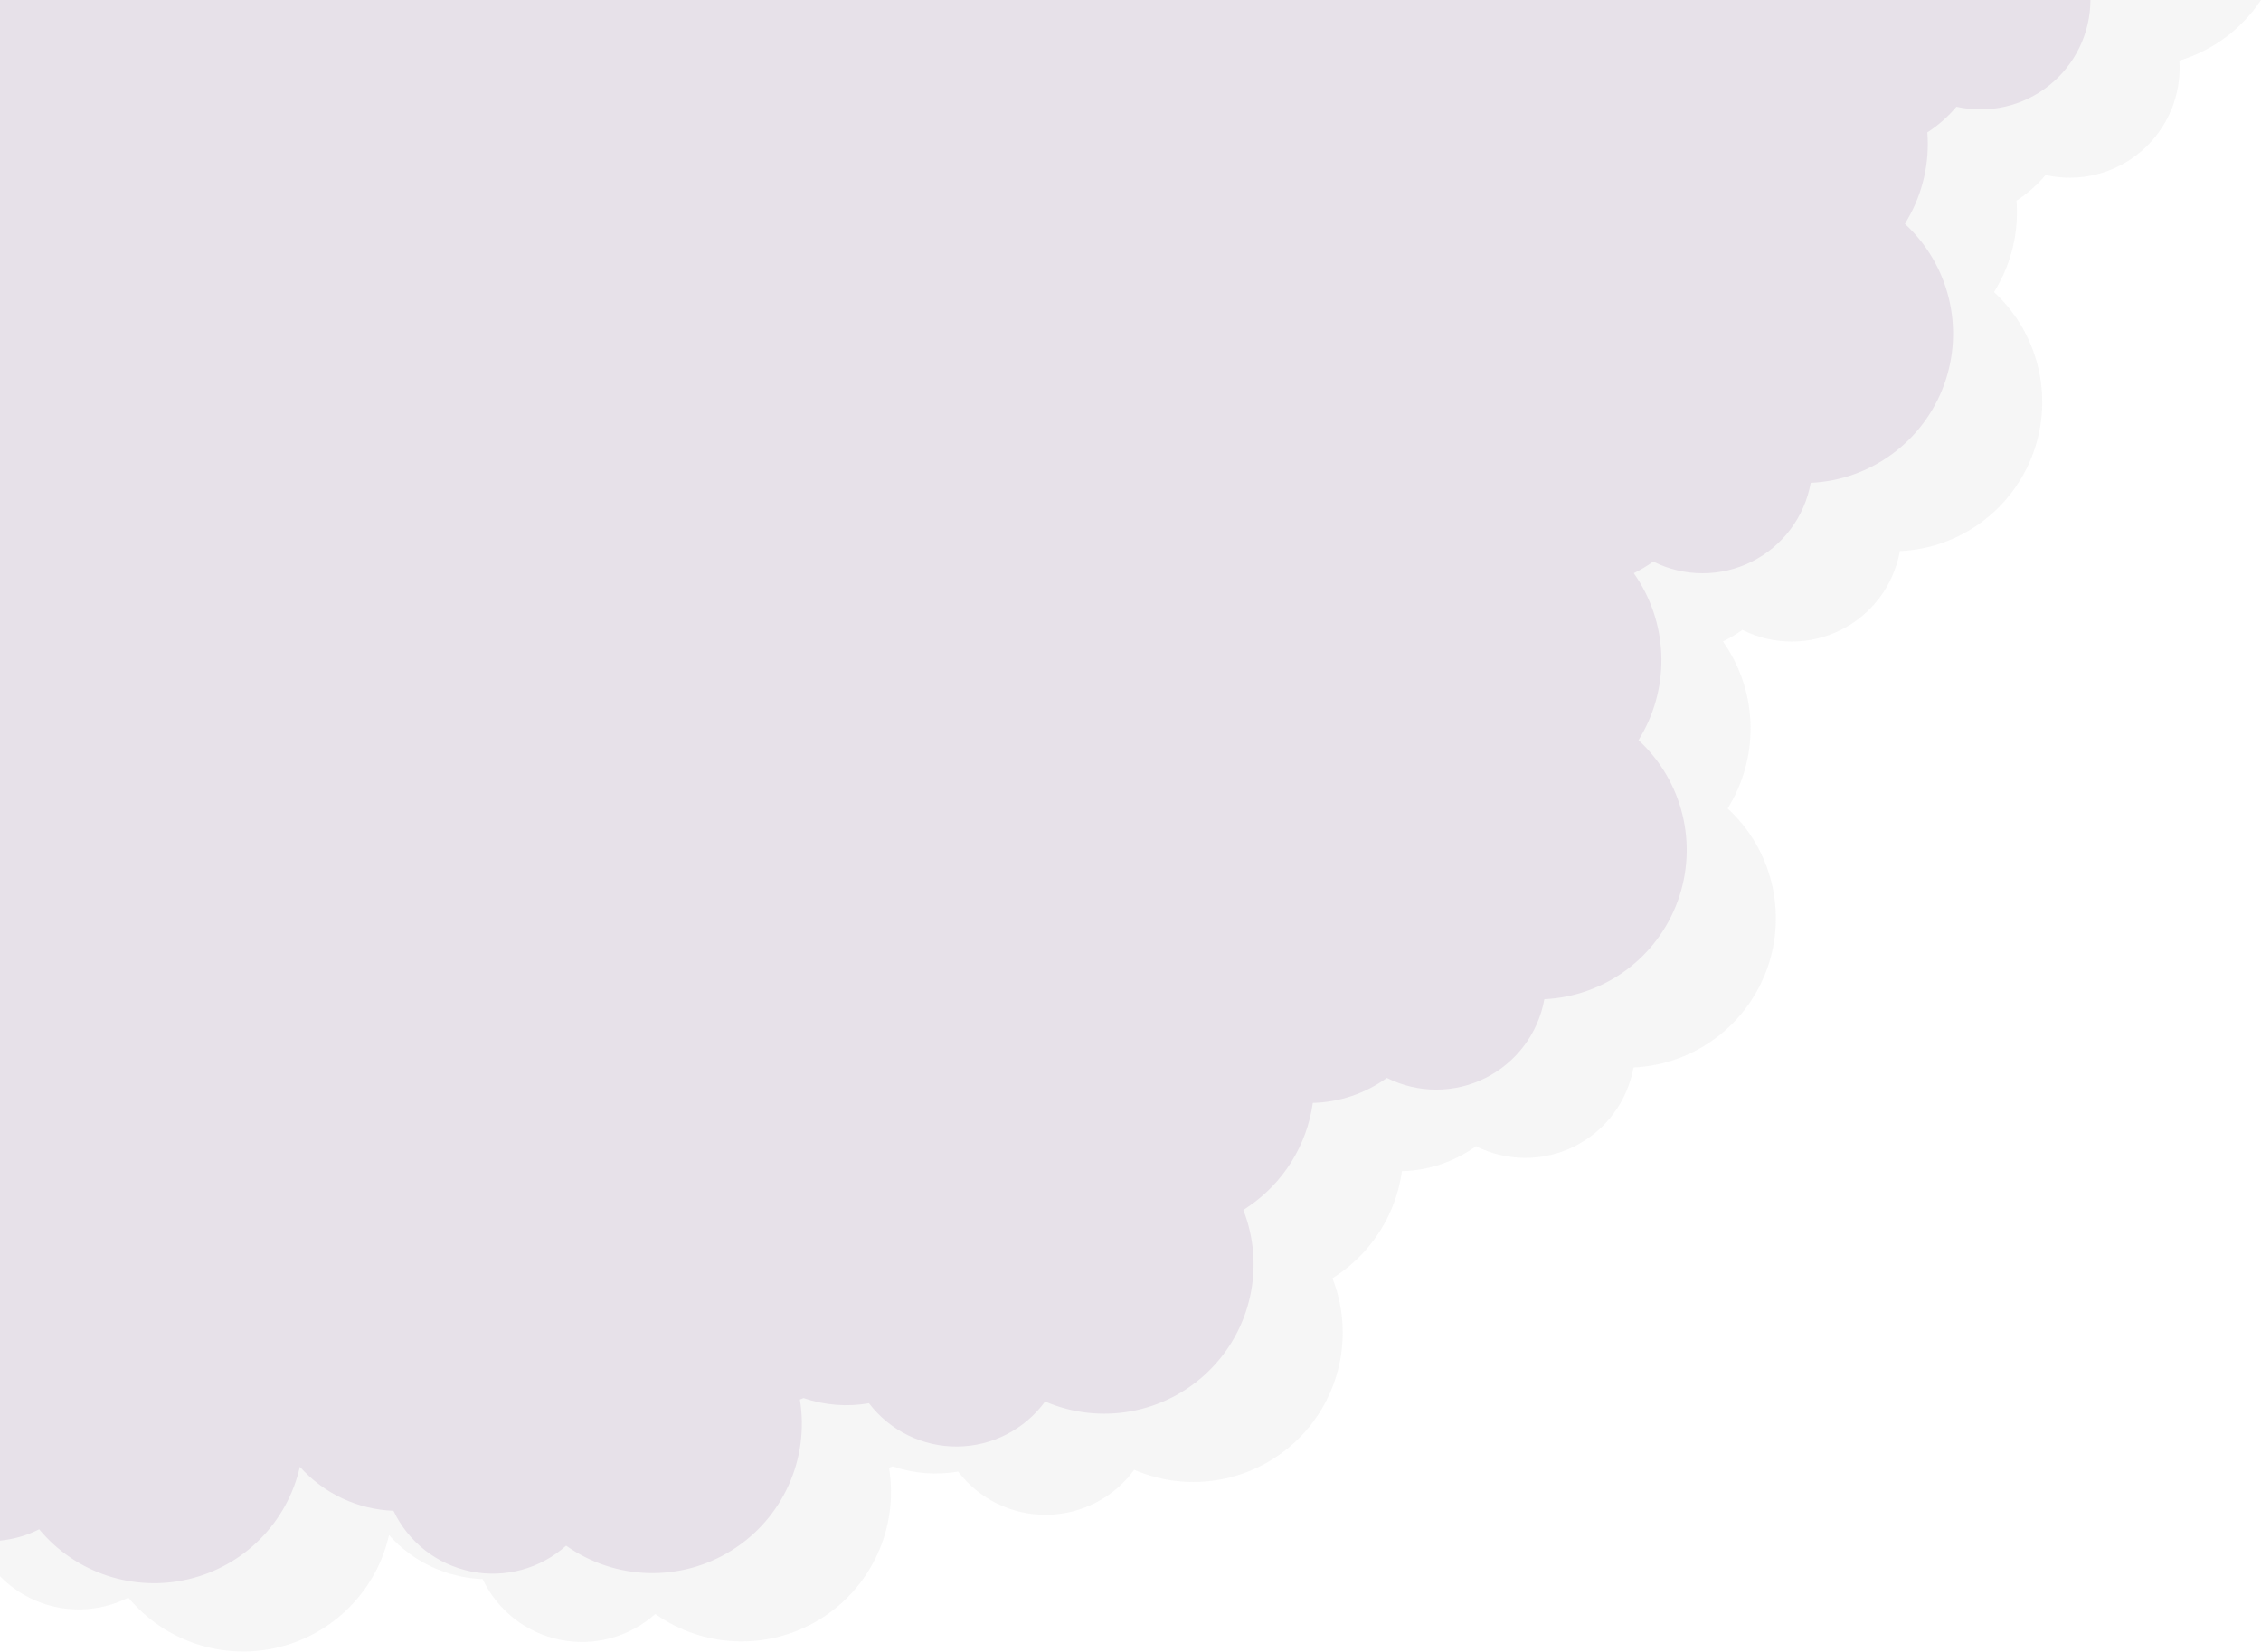
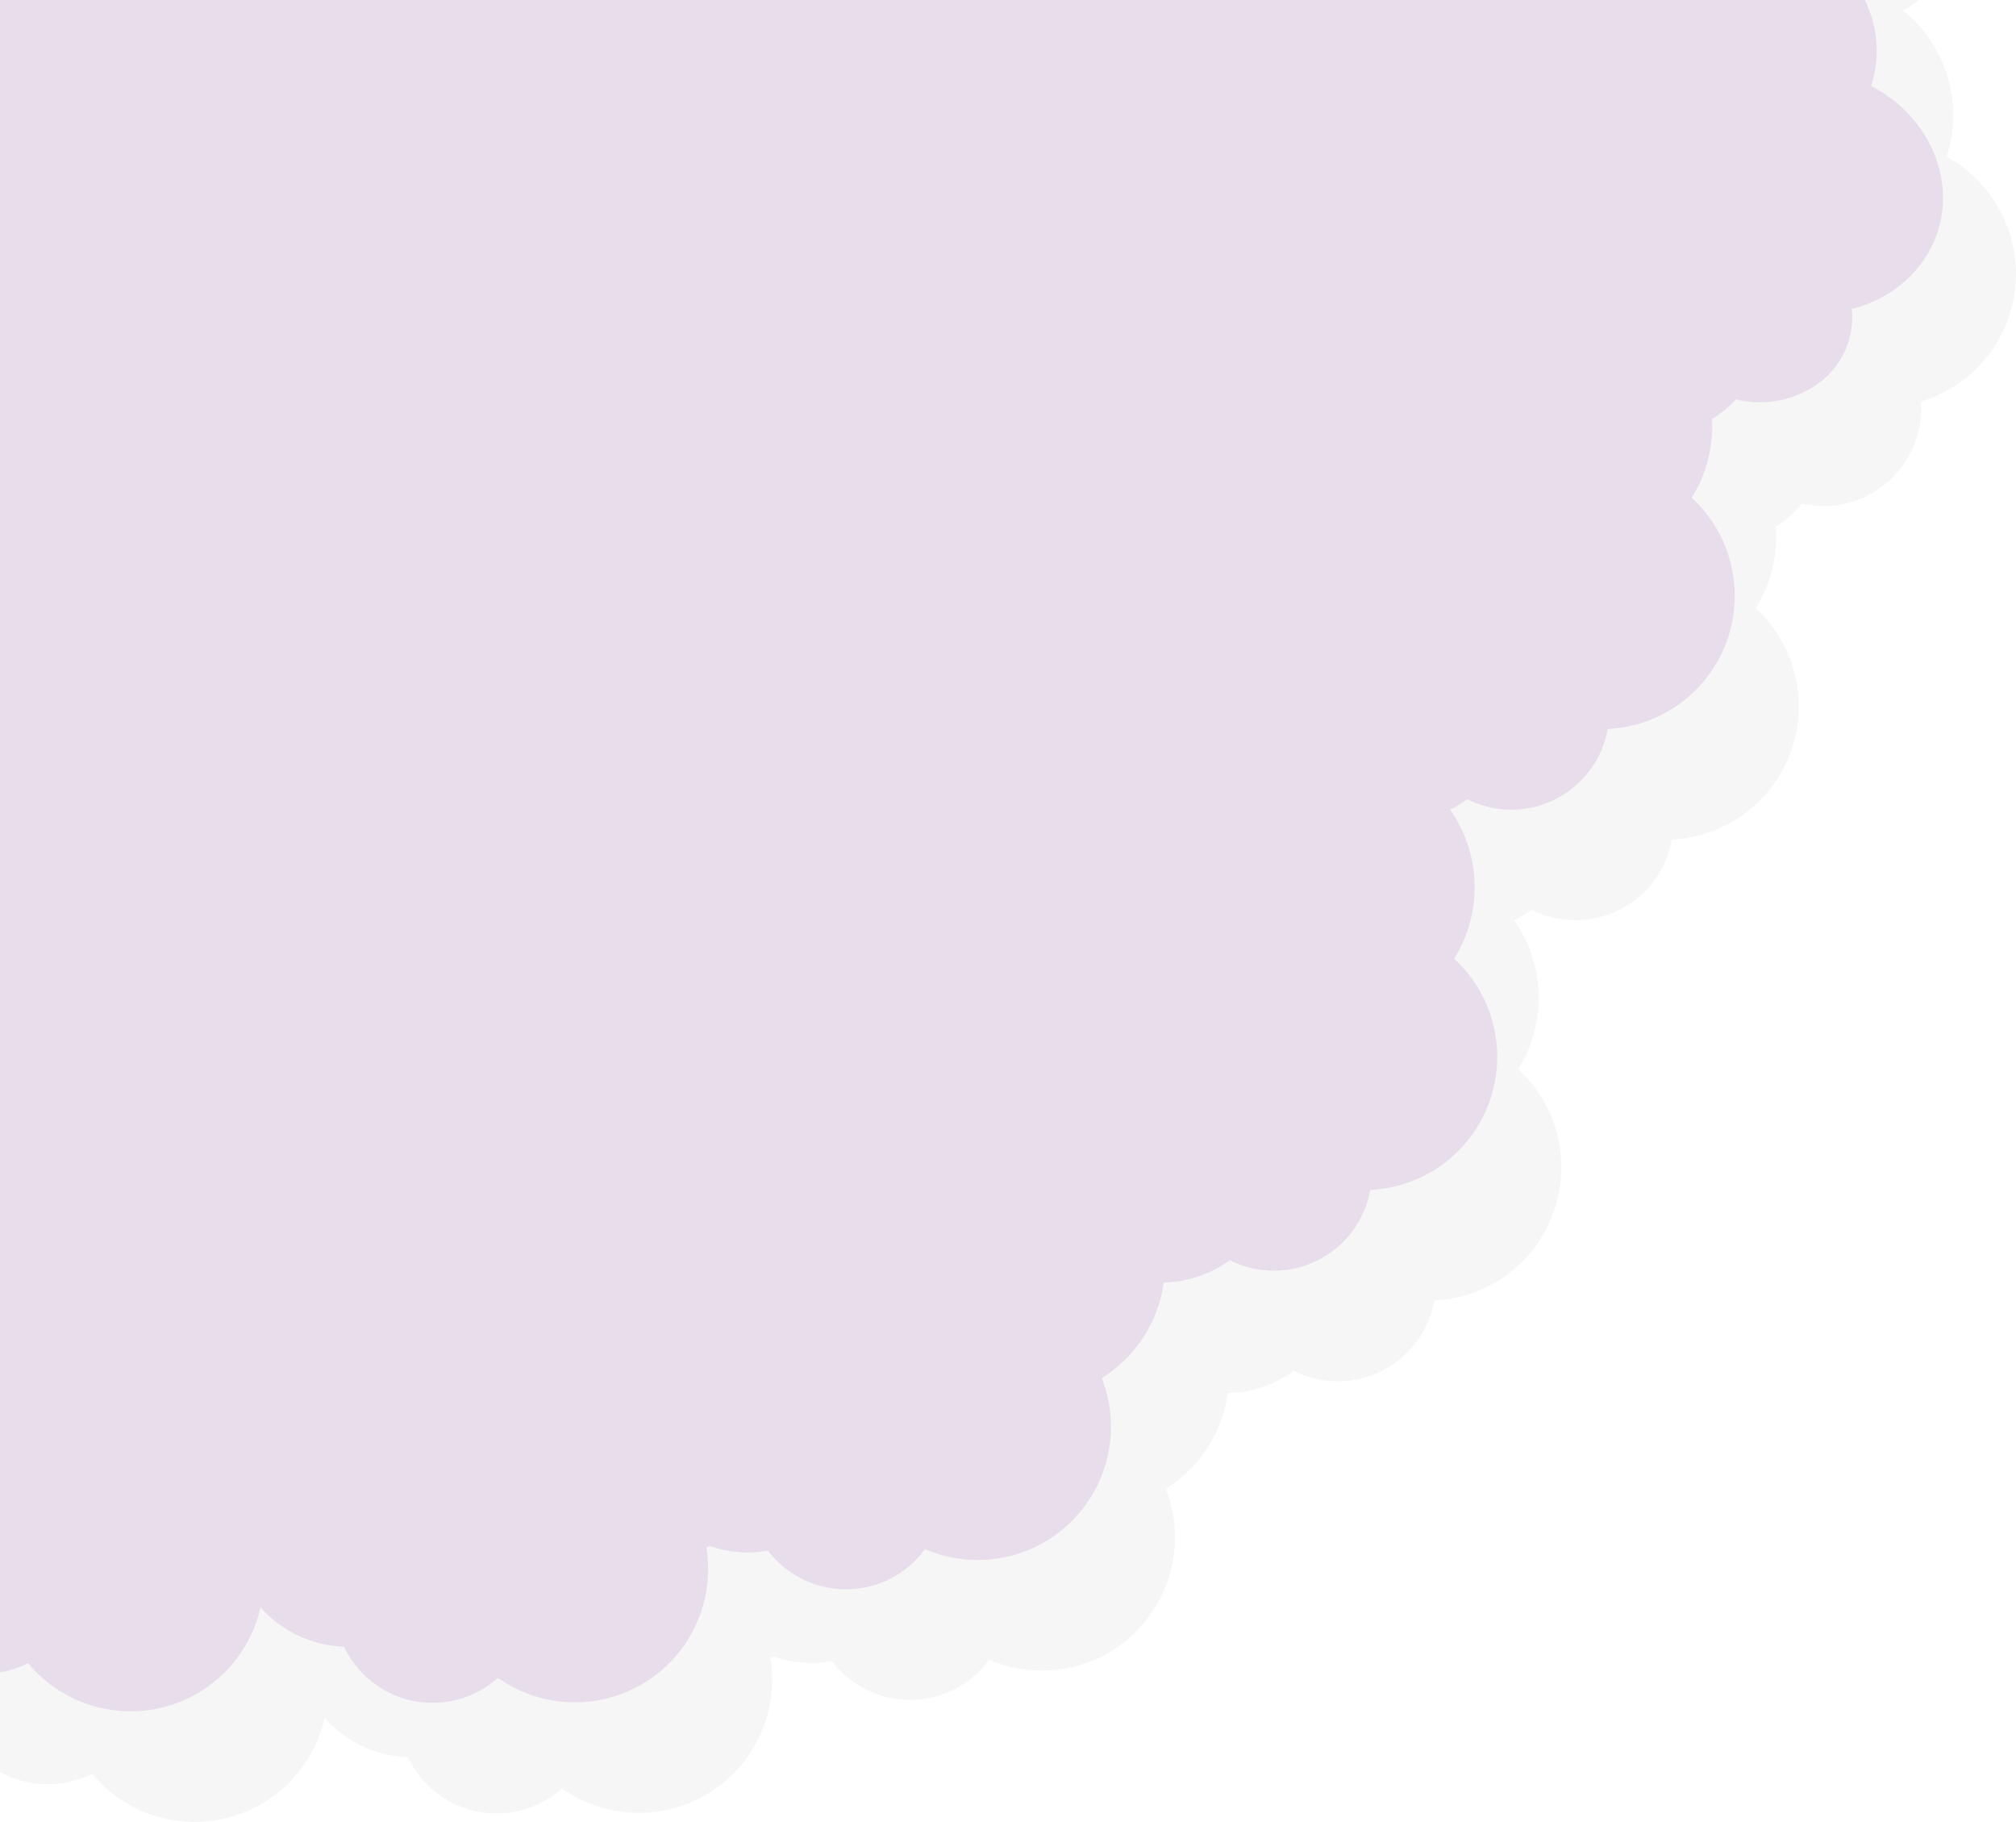
- <svg xmlns="http://www.w3.org/2000/svg" width="979.362" height="715.5" viewBox="0 0 979.362 715.5">
-   <g id="clouds" transform="translate(-0.5 -0.5)">
-     <path id="Intersection_5" data-name="Intersection 5" d="M998.712,1716.567a47.59,47.59,0,0,1-16.968,4.91v-667.46h905.492a47.585,47.585,0,0,1-58,46.256l-.051-.014a57.291,57.291,0,0,1-12.6,11.113,65.022,65.022,0,0,1-8.59,37.686l-1.125,1.952a64.685,64.685,0,0,1-40.8,112.194,47.6,47.6,0,0,1-68.181,34.131l-.049-.027a57.343,57.343,0,0,1-8.409,5.039,65.349,65.349,0,0,1,3.188,70.417l-1.127,1.95a64.683,64.683,0,0,1-40.793,112.193,47.6,47.6,0,0,1-68.183,34.133l-.047-.027a57.194,57.194,0,0,1-32.075,10.823,65.2,65.2,0,0,1-28.219,45.155l-1.868,1.259a64.708,64.708,0,0,1-85.874,82.965,47.609,47.609,0,0,1-76.253.8l-.03-.046a57.167,57.167,0,0,1-28.357-2.245l-1.577.636a64.72,64.72,0,0,1-101.256,63.307,47.607,47.607,0,0,1-74.753-15.059l-.02-.05a57.272,57.272,0,0,1-40.555-19.054,64.735,64.735,0,0,1-112.921,27.059Z" transform="translate(-981.244 -1053.517)" fill="#e8deeb" />
-     <path id="Intersection_4" data-name="Intersection 4" d="M998.711,1716.566a47.613,47.613,0,0,1-55.589-9.259V1024.43h979.362a64.691,64.691,0,0,1-35.354,26.24,47.585,47.585,0,0,1-57.9,49.6l-.052-.014a57.261,57.261,0,0,1-12.6,11.113,65.045,65.045,0,0,1-8.59,37.688l-1.127,1.95a64.683,64.683,0,0,1-40.8,112.192,47.6,47.6,0,0,1-68.18,34.132l-.048-.027a57.609,57.609,0,0,1-8.41,5.041,65.345,65.345,0,0,1,3.188,70.415l-1.127,1.951a64.683,64.683,0,0,1-40.794,112.194,47.6,47.6,0,0,1-68.182,34.132l-.048-.029a57.2,57.2,0,0,1-32.076,10.825,65.191,65.191,0,0,1-28.219,45.155l-1.868,1.26a64.709,64.709,0,0,1-85.875,82.965,47.606,47.606,0,0,1-76.25.8l-.031-.045a57.194,57.194,0,0,1-28.358-2.246l-1.576.637a64.719,64.719,0,0,1-101.255,63.306,47.608,47.608,0,0,1-74.754-15.059l-.02-.05a57.273,57.273,0,0,1-40.554-19.055,64.736,64.736,0,0,1-112.922,27.059Z" transform="translate(-942.622 -1023.929)" fill="#e6e6e6" opacity="0.36" />
+ <svg xmlns="http://www.w3.org/2000/svg" width="283.255" height="255.93" viewBox="0 0 283.255 255.93">
+   <g id="Clouds" transform="translate(-81.508 -59.618)">
+     <path id="Intersection_9" data-name="Intersection 9" d="M-6073.546-2416.894a13.765,13.765,0,0,1-12.337.049q-.3-.151-.6-.317v-42.344l4.223-.52V-2666.06h265.344a18.723,18.723,0,0,1-2.14,1.485,18.933,18.933,0,0,1,6.263,19.922l-.181.627a18.725,18.725,0,0,1,9.643,18.382,18.724,18.724,0,0,1-13.237,15.987,13.774,13.774,0,0,1-4.775,11.377,13.764,13.764,0,0,1-11.972,2.982l-.014,0a16.627,16.627,0,0,1-3.645,3.216,18.83,18.83,0,0,1-2.484,10.908l-.327.565a18.726,18.726,0,0,1,4.91,20.168,18.722,18.722,0,0,1-16.71,12.311,13.769,13.769,0,0,1-7.384,9.883,13.764,13.764,0,0,1-12.336,0l-.015-.006a16.666,16.666,0,0,1-2.432,1.459,18.925,18.925,0,0,1,.922,20.383l-.326.565a18.73,18.73,0,0,1,4.911,20.168,18.72,18.72,0,0,1-16.71,12.309,13.774,13.774,0,0,1-7.386,9.885,13.768,13.768,0,0,1-12.336,0l-.014-.008a16.539,16.539,0,0,1-9.278,3.132,18.876,18.876,0,0,1-8.163,13.072l-.541.365a18.728,18.728,0,0,1-4.425,20.28,18.719,18.719,0,0,1-20.414,3.736,13.764,13.764,0,0,1-10.97,5.645,13.763,13.763,0,0,1-11.086-5.412l-.009-.014a16.506,16.506,0,0,1-8.2-.65l-.457.185a18.727,18.727,0,0,1-8.544,18.917,18.716,18.716,0,0,1-20.745-.592,13.758,13.758,0,0,1-11.9,3.241,13.77,13.77,0,0,1-9.72-7.6l-.006-.014a16.557,16.557,0,0,1-11.73-5.515,18.727,18.727,0,0,1-12.779,13.774,18.7,18.7,0,0,1-5.479.821A18.718,18.718,0,0,1-6073.546-2416.894Z" transform="translate(6167.992 2725.679)" fill="#e6e6e6" opacity="0.36" />
+     <path id="Intersection_8" data-name="Intersection 8" d="M-6059.144-2410.132a18.716,18.716,0,0,1-14.4-6.762,13.771,13.771,0,0,1-3.938,1.294v-234.936h262.017a16.135,16.135,0,0,1,1.059,11.515l-.164.568c6.668,3.474,10.624,10.193,10.027,17.036s-5.621,12.478-12.748,14.284a11.5,11.5,0,0,1-4.462,10.28,14.1,14.1,0,0,1-11.812,2.43l-.014,0a14.946,14.946,0,0,1-3.367,2.748,18.841,18.841,0,0,1-2.511,10.5l-.327.564a18.733,18.733,0,0,1,4.911,20.168,18.723,18.723,0,0,1-16.71,12.311,13.768,13.768,0,0,1-7.387,9.882,13.761,13.761,0,0,1-12.335,0l-.015-.009a16.472,16.472,0,0,1-2.431,1.459,18.93,18.93,0,0,1,.921,20.384l-.326.565a18.73,18.73,0,0,1,4.911,20.168,18.723,18.723,0,0,1-16.71,12.309,13.765,13.765,0,0,1-7.386,9.883,13.764,13.764,0,0,1-12.336,0l-.014-.009a16.53,16.53,0,0,1-9.278,3.135,18.876,18.876,0,0,1-8.163,13.071l-.54.363a18.733,18.733,0,0,1-4.427,20.282,18.719,18.719,0,0,1-20.414,3.736,13.766,13.766,0,0,1-10.97,5.645,13.769,13.769,0,0,1-11.088-5.412l-.007-.012a16.54,16.54,0,0,1-8.2-.65l-.457.182a18.728,18.728,0,0,1-8.544,18.918,18.716,18.716,0,0,1-20.745-.592,13.762,13.762,0,0,1-11.9,3.241,13.771,13.771,0,0,1-9.72-7.6l-.006-.015a16.553,16.553,0,0,1-11.73-5.516,18.725,18.725,0,0,1-12.779,13.774,18.655,18.655,0,0,1-5.471.821Z" transform="translate(6158.992 2710.154)" fill="#e8deeb" />
  </g>
</svg>
